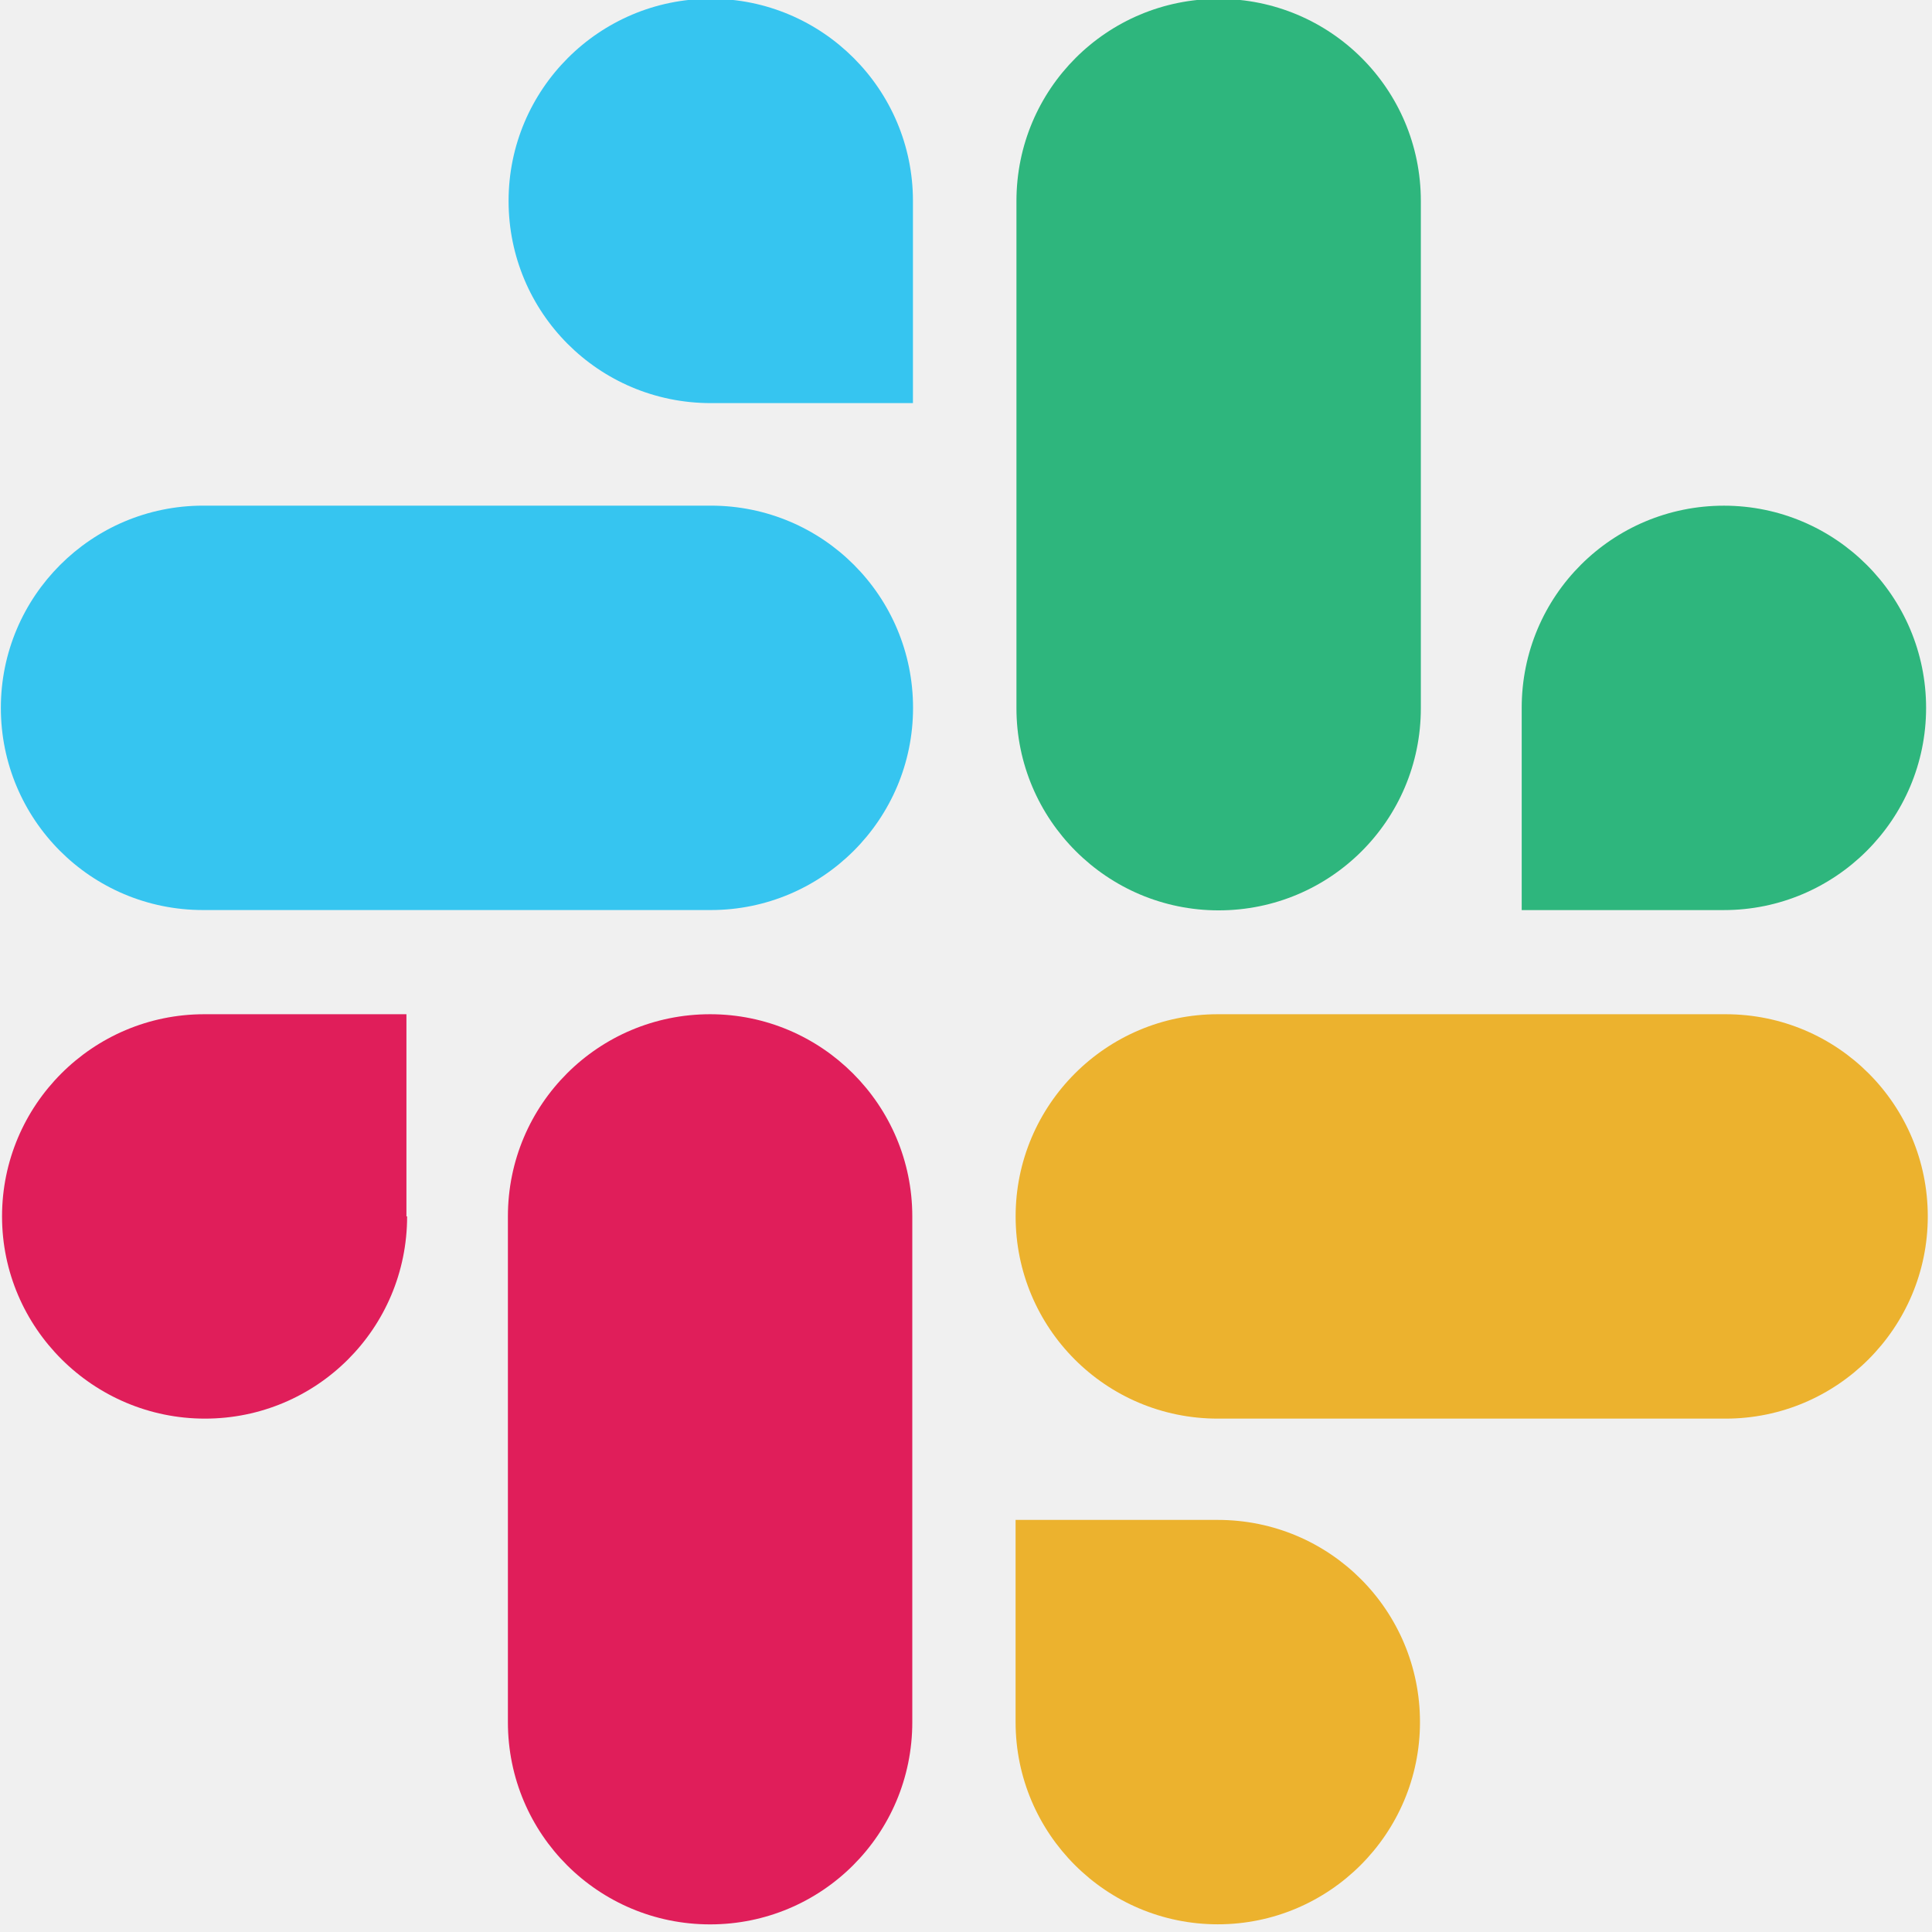
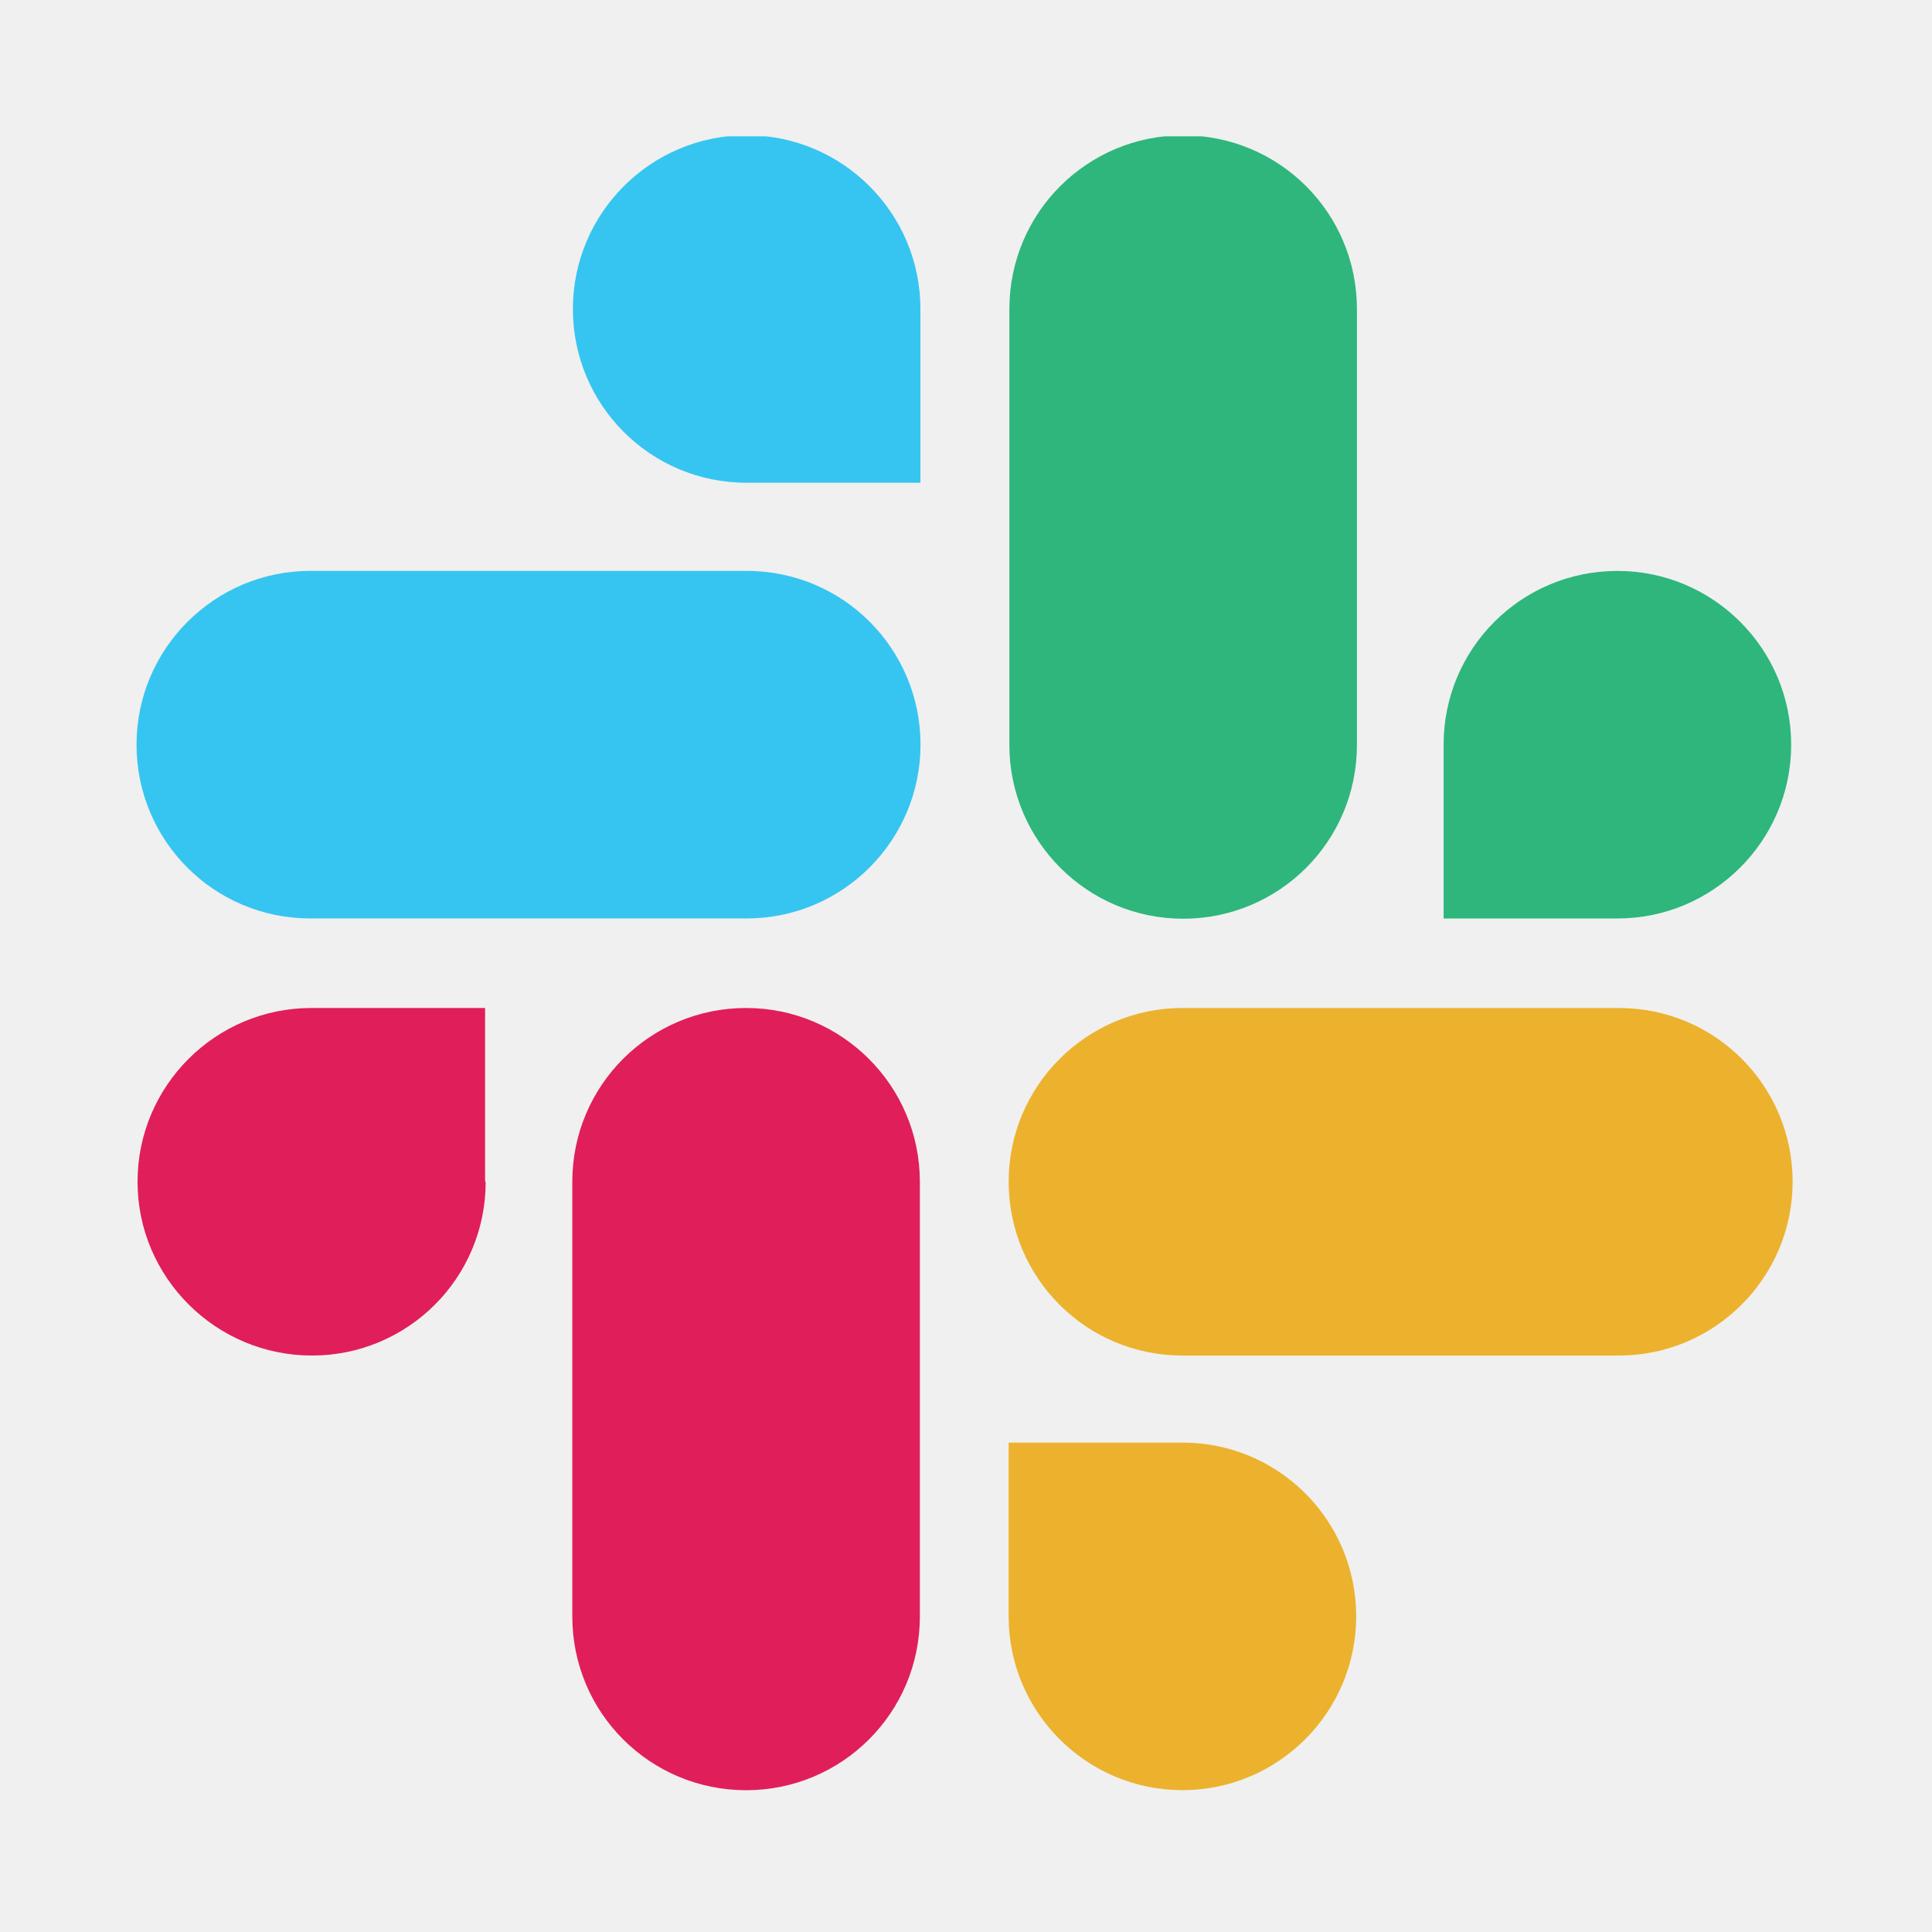
- <svg xmlns="http://www.w3.org/2000/svg" width="54" height="54" viewBox="0 0 54 54" fill="none">
+ <svg xmlns="http://www.w3.org/2000/svg" fill="none" viewBox="-4.416 -4.433 62.831 62.831">
  <g clip-path="url(#clip0_4127_70105)">
    <path d="M11.379 33.999C11.379 37.136 8.845 39.651 5.728 39.651C2.61 39.651 0.057 37.117 0.057 33.999C0.057 30.882 2.591 28.348 5.709 28.348H11.36V33.999H11.379Z" fill="#E01E5A" />
    <path d="M14.196 34C14.196 30.863 16.73 28.348 19.848 28.348C22.965 28.348 25.499 30.882 25.499 34V48.135C25.499 51.272 22.965 53.787 19.848 53.787C16.73 53.787 14.196 51.272 14.196 48.135V34Z" fill="#E01E5A" />
    <path d="M19.866 11.267C16.73 11.267 14.215 8.733 14.215 5.616C14.215 2.498 16.749 -0.035 19.866 -0.035C22.984 -0.035 25.517 2.498 25.517 5.616V11.267H19.866Z" fill="#36C5F0" />
    <path d="M19.868 14.133C23.005 14.133 25.52 16.667 25.52 19.785C25.52 22.902 22.986 25.436 19.868 25.436H5.676C2.539 25.436 0.024 22.902 0.024 19.785C0.024 16.667 2.558 14.133 5.676 14.133H19.868Z" fill="#36C5F0" />
    <path d="M42.532 19.785C42.532 16.649 45.066 14.134 48.184 14.134C51.301 14.134 53.835 16.668 53.835 19.785C53.835 22.903 51.301 25.437 48.184 25.437H42.532V19.785Z" fill="#2EB67D" />
    <path d="M39.713 19.793C39.713 22.93 37.179 25.445 34.061 25.445C30.944 25.445 28.41 22.911 28.41 19.793V5.62C28.41 2.483 30.944 -0.032 34.061 -0.032C37.179 -0.032 39.713 2.483 39.713 5.62V19.793Z" fill="#2EB67D" />
    <path d="M34.038 42.482C37.174 42.482 39.689 45.016 39.689 48.133C39.689 51.251 37.155 53.785 34.038 53.785C30.92 53.785 28.386 51.251 28.386 48.133V42.482H34.038Z" fill="#ECB22E" />
    <path d="M34.038 39.651C30.902 39.651 28.387 37.117 28.387 33.999C28.387 30.882 30.921 28.348 34.038 28.348H48.231C51.367 28.348 53.882 30.882 53.882 33.999C53.882 37.117 51.348 39.651 48.231 39.651H34.038Z" fill="#ECB22E" />
  </g>
  <defs>
    <clipPath id="clip0_4127_70105">
      <rect width="54" height="54" fill="white" />
    </clipPath>
  </defs>
</svg>
